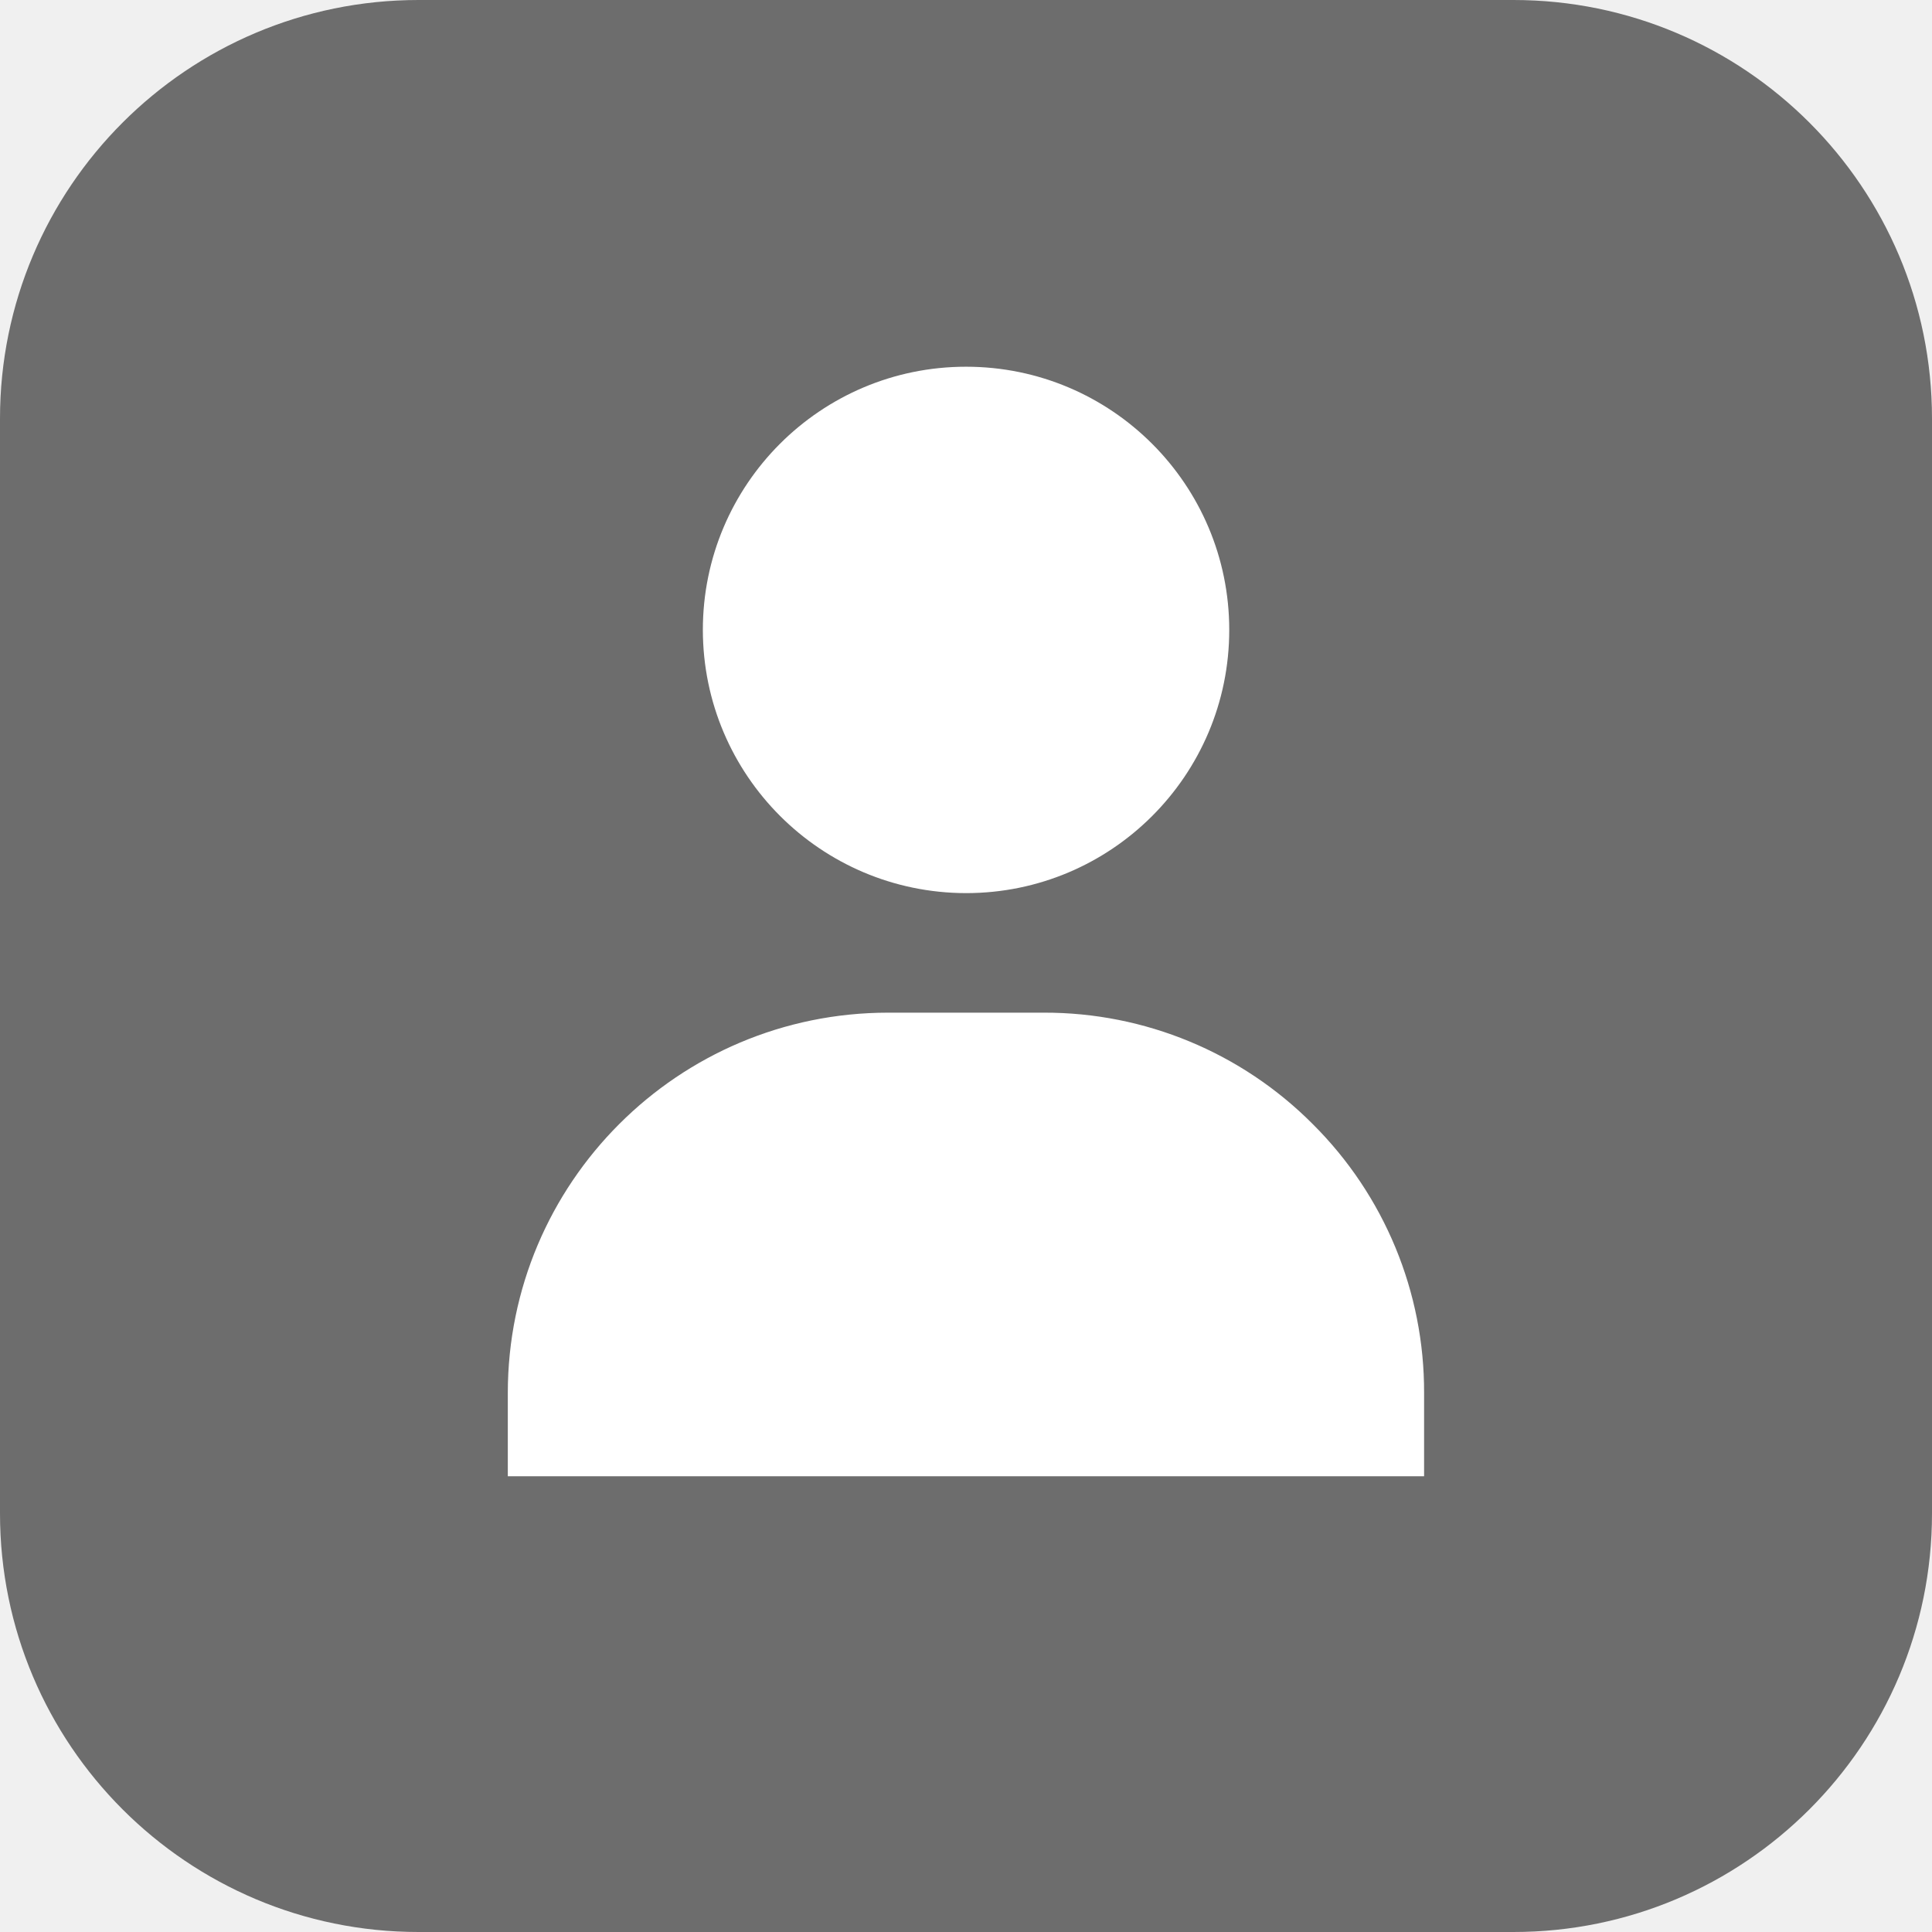
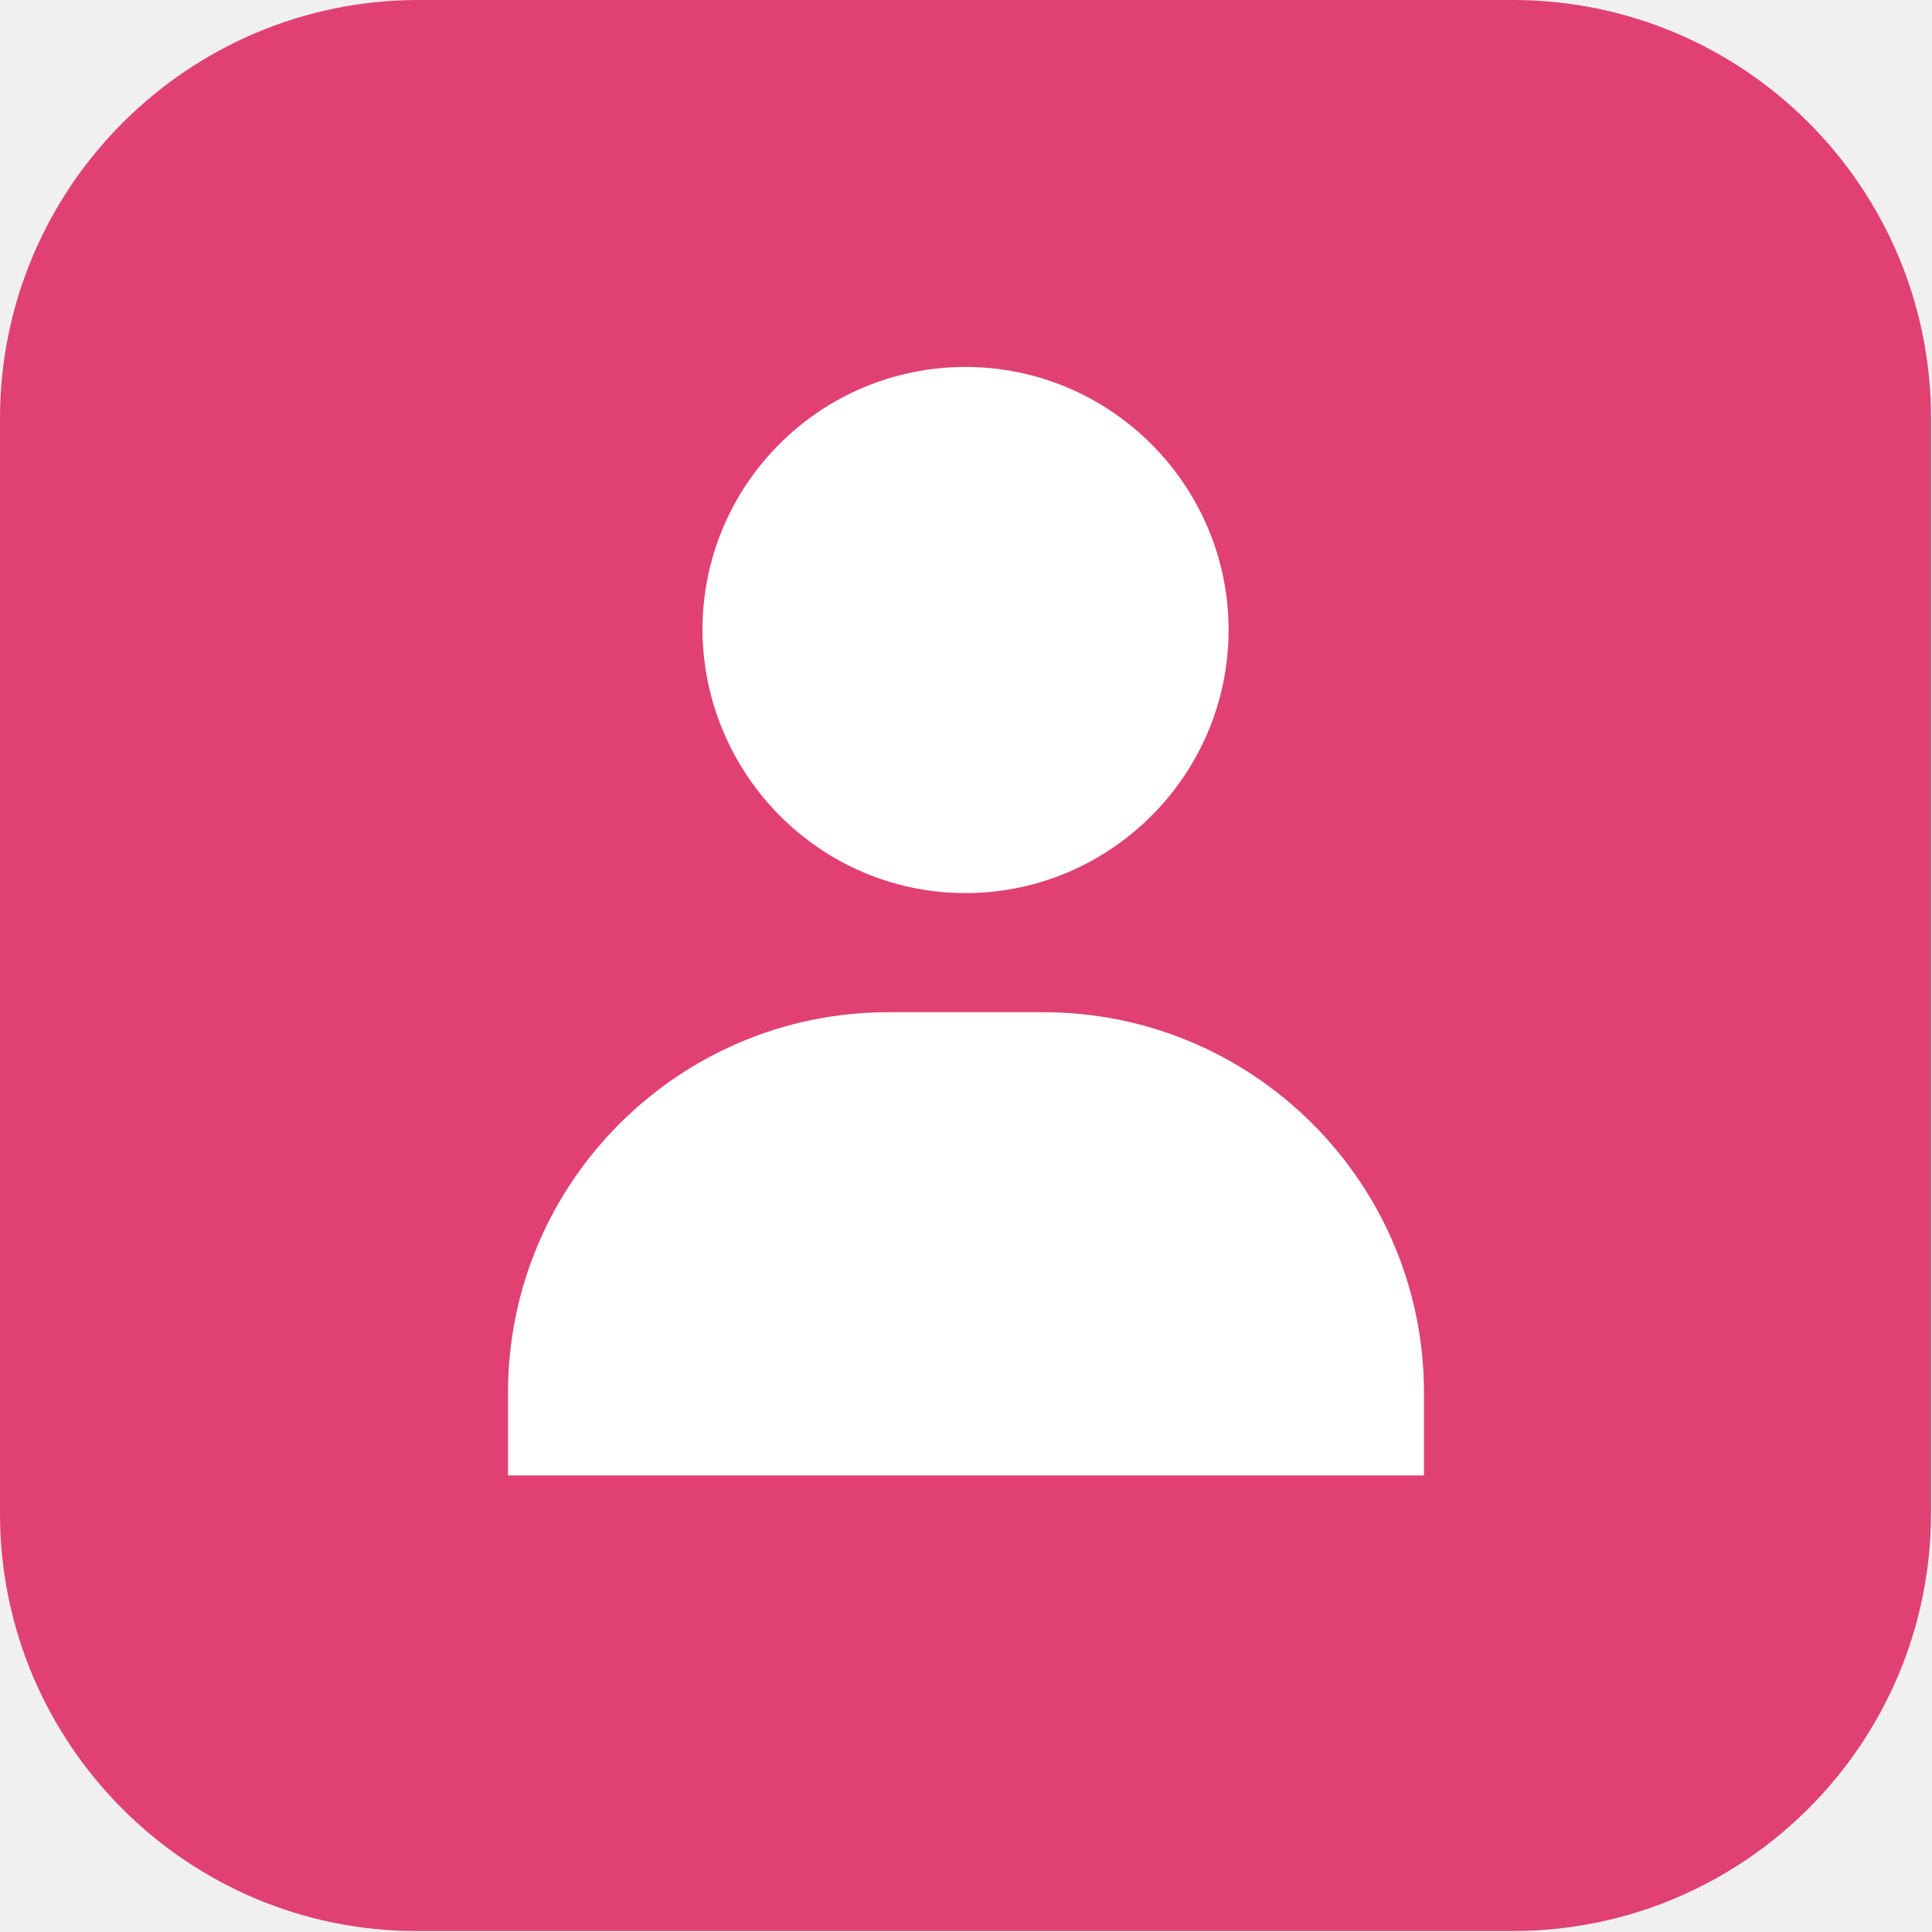
- <svg xmlns="http://www.w3.org/2000/svg" viewBox="0 0 202.67 202.67">
-   <defs>
-     <style>.cls-1{fill:#6d6d6d;}.cls-2{fill:#fff;}</style>
-   </defs>
-   <g id="Capa_2" data-name="Capa 2">
-     <g id="_àð_1" data-name="˜àð_1">
-       <rect class="cls-1" width="202.67" height="202.67" rx="43.91" />
-       <path class="cls-2" d="M137.71,117.92a39.64,39.64,0,0,0-28.21-11.69H93.17a39.9,39.9,0,0,0-39.9,39.9v8.73h96.12v-8.73A39.59,39.59,0,0,0,137.71,117.92Z" />
-       <path class="cls-2" d="M101.33,93.69a27.61,27.61,0,1,0-27.6-27.61A27.65,27.65,0,0,0,101.33,93.69Z" />
+ <svg xmlns="http://www.w3.org/2000/svg" version="1.1" id="Capa_1" x="0px" y="0px" viewBox="0 0 202.7 202.7" style="enable-background:new 0 0 202.7 202.7;" xml:space="preserve">
+   <style type="text/css">
+ 	.st0{fill:#E04172;}
+ 	.st1{fill:#FFFFFF;}
+ </style>
+   <g id="Capa_2_1_">
+     <g id="_àð_1">
+       <path class="st0" d="M43.9,0h114.8c24.3,0,43.9,19.7,43.9,43.9v114.8c0,24.3-19.7,43.9-43.9,43.9H43.9C19.7,202.7,0,183,0,158.8    V43.9C0,19.7,19.7,0,43.9,0z" />
+       <path class="st1" d="M137.7,117.9c-7.5-7.5-17.6-11.7-28.2-11.7H93.2c-22,0-39.9,17.9-39.9,39.9l0,0v8.7h96.1v-8.7    C149.4,135.5,145.2,125.4,137.7,117.9z" />
+       <path class="st1" d="M101.3,93.7c15.2,0,27.6-12.4,27.6-27.6s-12.4-27.6-27.6-27.6S73.7,50.8,73.7,66.1c0,0,0,0,0,0    C73.8,81.3,86.1,93.7,101.3,93.7z" />
    </g>
  </g>
</svg>
